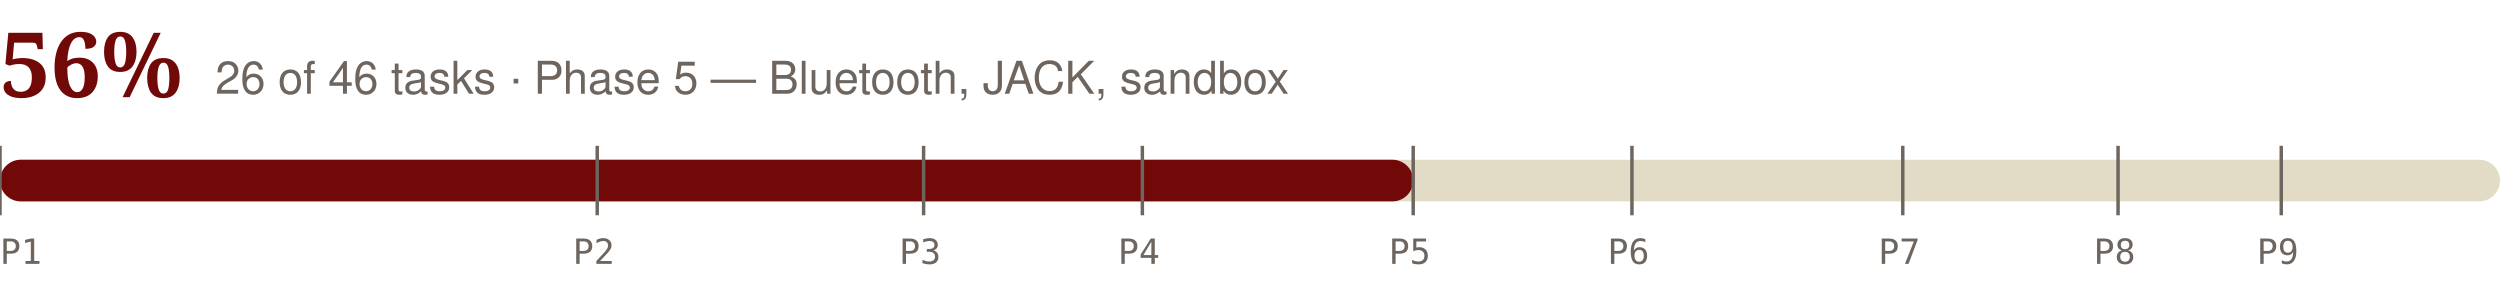
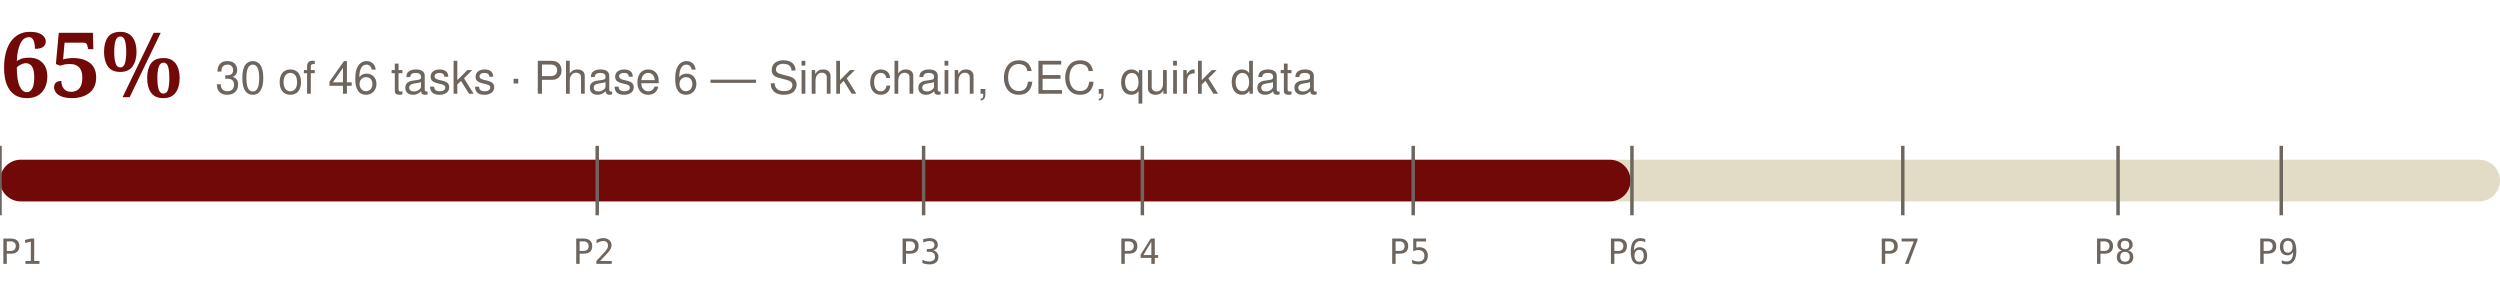
- <svg xmlns="http://www.w3.org/2000/svg" width="720" height="84" viewBox="0 0 720 84" role="img" aria-label="Progress: 56% (26 of 46 tasks), Phase 5 — Bluetooth, JACK, sandbox">
+ <svg xmlns="http://www.w3.org/2000/svg" width="720" height="84" viewBox="0 0 720 84" role="img" aria-label="Progress: 65% (30 of 46 tasks), Phase 6 — Sink chain, CEC, quirk data">
  <style>
.pct{font:700 26px Georgia,serif;fill:#700908}.sub{font:13px -apple-system,Segoe UI,Helvetica,Arial,sans-serif;fill:#6d655e}
.track{fill:#e2dcc6}.fill{fill:#700908}.tick{stroke:#6d655e;stroke-width:1}.ph{font:10px ui-monospace,Menlo,Consolas,monospace;fill:#6d655e}
@media (prefers-color-scheme:dark){.pct{fill:#d4574f}.sub,.ph{fill:#a99f94}.track{fill:#4a3a2f}.fill{fill:#d4574f}.tick{stroke:#a99f94}}
</style>
-   <text class="pct" x="0" y="28">56%</text>
-   <text class="sub" x="62" y="27">26 of 46 tasks · Phase 5 — Bluetooth, JACK, sandbox</text>
+   <text class="pct" x="0" y="28">65%</text>
+   <text class="sub" x="62" y="27">30 of 46 tasks · Phase 6 — Sink chain, CEC, quirk data</text>
  <rect class="track" x="0" y="46" width="720" height="12" rx="6" />
-   <rect class="fill" x="0" y="46" width="407" height="12" rx="6" />
+   <rect class="fill" x="0" y="46" width="469.6" height="12" rx="6" />
  <line class="tick" x1="0" y1="42" x2="0" y2="62" />
  <text class="ph" x="0" y="76" text-anchor="start">P1</text>
  <line class="tick" x1="172" y1="42" x2="172" y2="62" />
  <text class="ph" x="171" y="76" text-anchor="middle">P2</text>
  <line class="tick" x1="266" y1="42" x2="266" y2="62" />
  <text class="ph" x="265" y="76" text-anchor="middle">P3</text>
  <line class="tick" x1="329" y1="42" x2="329" y2="62" />
  <text class="ph" x="328" y="76" text-anchor="middle">P4</text>
  <line class="tick" x1="407" y1="42" x2="407" y2="62" />
  <text class="ph" x="406" y="76" text-anchor="middle">P5</text>
  <line class="tick" x1="470" y1="42" x2="470" y2="62" />
  <text class="ph" x="469" y="76" text-anchor="middle">P6</text>
  <line class="tick" x1="548" y1="42" x2="548" y2="62" />
  <text class="ph" x="547" y="76" text-anchor="middle">P7</text>
  <line class="tick" x1="610" y1="42" x2="610" y2="62" />
  <text class="ph" x="609" y="76" text-anchor="middle">P8</text>
  <line class="tick" x1="657" y1="42" x2="657" y2="62" />
  <text class="ph" x="656" y="76" text-anchor="middle">P9</text>
</svg>
